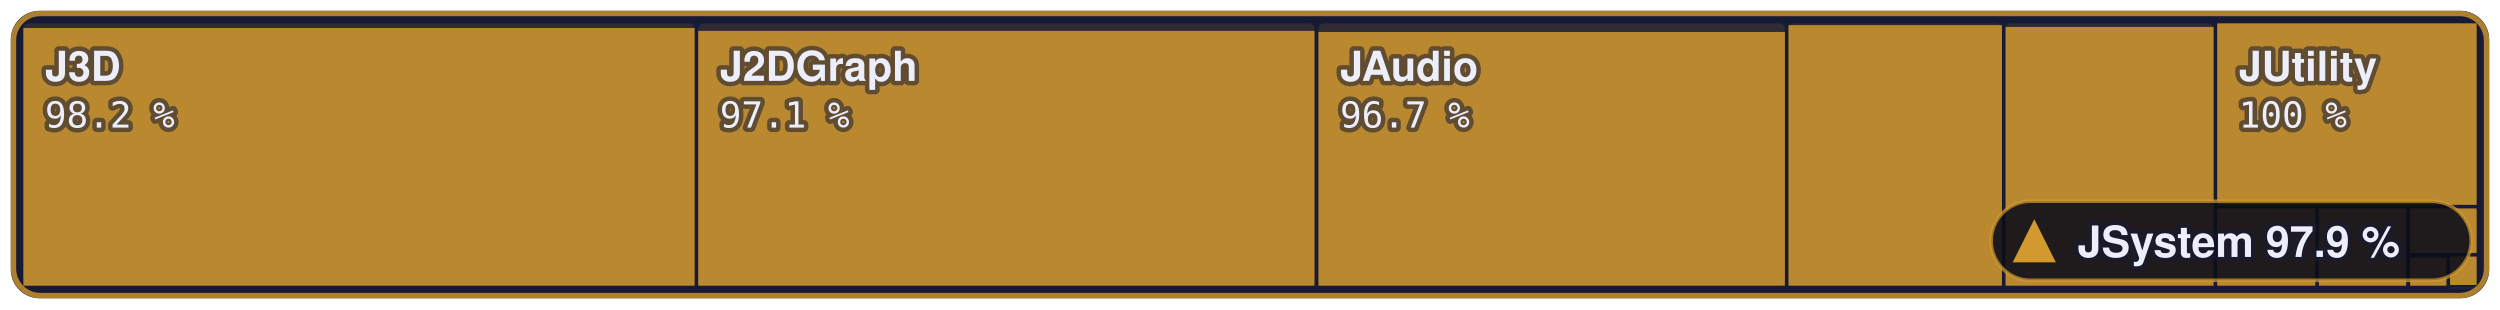
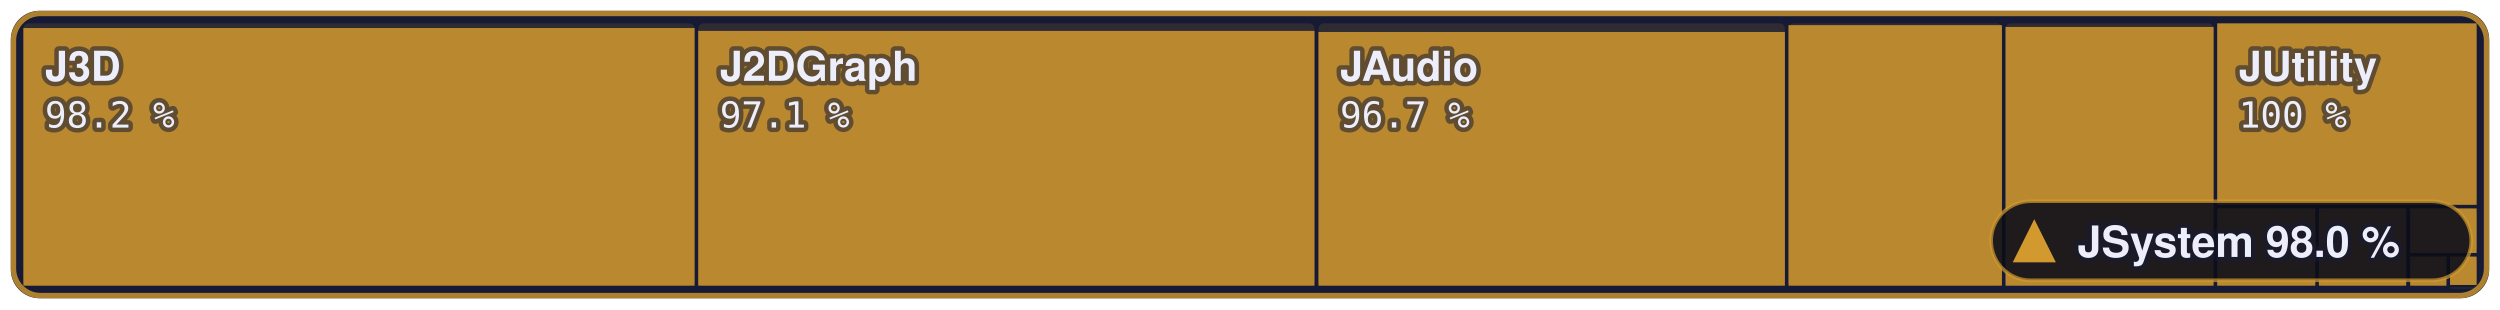
- <svg xmlns="http://www.w3.org/2000/svg" width="695.7" height="86" viewBox="0 0 695.7 86" role="img" aria-label="JSystem: 97.9 % of 630,852 bytes of code matched, 3,651 of 3,702 functions">
+ <svg xmlns="http://www.w3.org/2000/svg" width="695.7" height="86" viewBox="0 0 695.7 86" role="img" aria-label="JSystem: 98.0 % of 630,852 bytes of code matched, 3,653 of 3,702 functions">
  <style>text { font-family: -apple-system, BlinkMacSystemFont, 'Segoe UI', Helvetica, Arial, sans-serif; } .mono { font-family: ui-monospace, SFMono-Regular, 'SF Mono', Menlo, Consolas, monospace; } text { paint-order: stroke; stroke: #161a34; stroke-opacity: 0.55; stroke-width: 2.5px; stroke-linejoin: round; } .rise { transform-box: fill-box; transform-origin: 50% 100%; animation: rise 1.6s cubic-bezier(.2,.8,.2,1) .2s both; } @keyframes rise { from { transform: scaleY(0); } } @media (prefers-reduced-motion: reduce) { * { animation: none !important; } }</style>
  <rect x="3" y="3" width="689.7" height="80" rx="8" fill="#161a34" />
  <rect x="6.5" y="6.5" width="186.8" height="73.0" rx="1.5" fill="#d29a2e" fill-opacity="0.13" />
  <rect class="rise" x="6.5" y="7.8" width="186.8" height="71.7" fill="#d29a2e" fill-opacity="0.85" />
  <rect x="194.3" y="6.5" width="171.5" height="73.0" rx="1.5" fill="#d29a2e" fill-opacity="0.13" />
  <rect class="rise" x="194.3" y="8.6" width="171.5" height="70.9" fill="#d29a2e" fill-opacity="0.85" />
  <rect x="366.9" y="6.5" width="129.8" height="73.0" rx="1.5" fill="#d29a2e" fill-opacity="0.13" />
  <rect class="rise" x="366.9" y="8.9" width="129.8" height="70.6" fill="#d29a2e" fill-opacity="0.85" />
  <rect x="497.7" y="6.5" width="59.4" height="73.0" rx="1.5" fill="#d29a2e" fill-opacity="0.13" />
  <rect class="rise" x="497.7" y="7.0" width="59.4" height="72.5" fill="#d29a2e" fill-opacity="0.85" />
  <rect x="558.1" y="6.5" width="57.9" height="73.0" rx="1.5" fill="#d29a2e" fill-opacity="0.13" />
  <rect class="rise" x="558.1" y="7.5" width="57.9" height="72.0" fill="#d29a2e" fill-opacity="0.85" />
  <rect x="617.0" y="6.5" width="72.2" height="50.5" rx="1.5" fill="#d29a2e" fill-opacity="0.13" />
  <rect class="rise" x="617.0" y="6.5" width="72.2" height="50.5" fill="#d29a2e" fill-opacity="0.85" />
  <rect x="617.0" y="58.0" width="27.3" height="21.5" rx="1.5" fill="#d29a2e" fill-opacity="0.13" />
  <rect class="rise" x="617.0" y="58.0" width="27.3" height="21.5" fill="#d29a2e" fill-opacity="0.85" />
  <rect x="645.3" y="58.0" width="24.3" height="21.5" rx="1.5" fill="#d29a2e" fill-opacity="0.13" />
  <rect class="rise" x="645.3" y="58.0" width="24.3" height="21.5" fill="#d29a2e" fill-opacity="0.85" />
  <rect x="670.7" y="58.0" width="18.5" height="12.4" rx="1.5" fill="#d29a2e" fill-opacity="0.13" />
  <rect class="rise" x="670.7" y="58.0" width="18.5" height="12.4" fill="#d29a2e" fill-opacity="0.85" />
  <rect x="670.7" y="71.4" width="10.1" height="8.1" rx="1.5" fill="#d29a2e" fill-opacity="0.13" />
-   <rect class="rise" x="670.7" y="71.7" width="10.1" height="7.8" fill="#d29a2e" fill-opacity="0.85" />
+   <rect class="rise" x="670.7" y="71.4" width="10.1" height="8.1" fill="#d29a2e" fill-opacity="0.85" />
  <rect x="681.8" y="71.4" width="7.4" height="7.9" rx="1.5" fill="#d29a2e" fill-opacity="0.13" />
  <rect class="rise" x="681.8" y="71.4" width="7.4" height="7.9" fill="#d29a2e" fill-opacity="0.85" />
  <rect x="681.5" y="80.0" width="8.0" height="0.3" rx="1.5" fill="#d29a2e" fill-opacity="0.13" />
  <rect x="3.75" y="3.75" width="688.2" height="78.5" rx="7.5" fill="none" stroke="#d29a2e" stroke-opacity="0.8" stroke-width="1.5" />
  <text x="12.5" y="22.5" font-size="11.5" font-weight="600" fill="#eceefb">J3D</text>
  <text x="12.5" y="35.5" class="mono" font-size="10" fill="#eceefb">98.2 %</text>
  <text x="200.3" y="22.5" font-size="11.5" font-weight="600" fill="#eceefb">J2DGraph</text>
  <text x="200.3" y="35.5" class="mono" font-size="10" fill="#eceefb">97.1 %</text>
  <text x="372.9" y="22.5" font-size="11.5" font-weight="600" fill="#eceefb">JAudio</text>
  <text x="372.9" y="35.5" class="mono" font-size="10" fill="#eceefb">96.7 %</text>
  <text x="623.0" y="22.5" font-size="11.5" font-weight="600" fill="#eceefb">JUtility</text>
  <text x="623.0" y="35.5" class="mono" font-size="10" fill="#eceefb">100 %</text>
  <rect x="554.1" y="56" width="133.6" height="22" rx="11" fill="#0b0d1a" fill-opacity="0.88" stroke="#d29a2e" stroke-opacity="0.7" />
  <g fill="#d29a2e">
    <path d="M566.1 61L572.1 73L560.1 73Z" />
  </g>
-   <text x="578.1" y="71.5" font-size="12" font-weight="700" fill="#eceefb">JSystem 97.9 %</text>
+   <text x="578.1" y="71.5" font-size="12" font-weight="700" fill="#eceefb">JSystem 98.0 %</text>
</svg>
